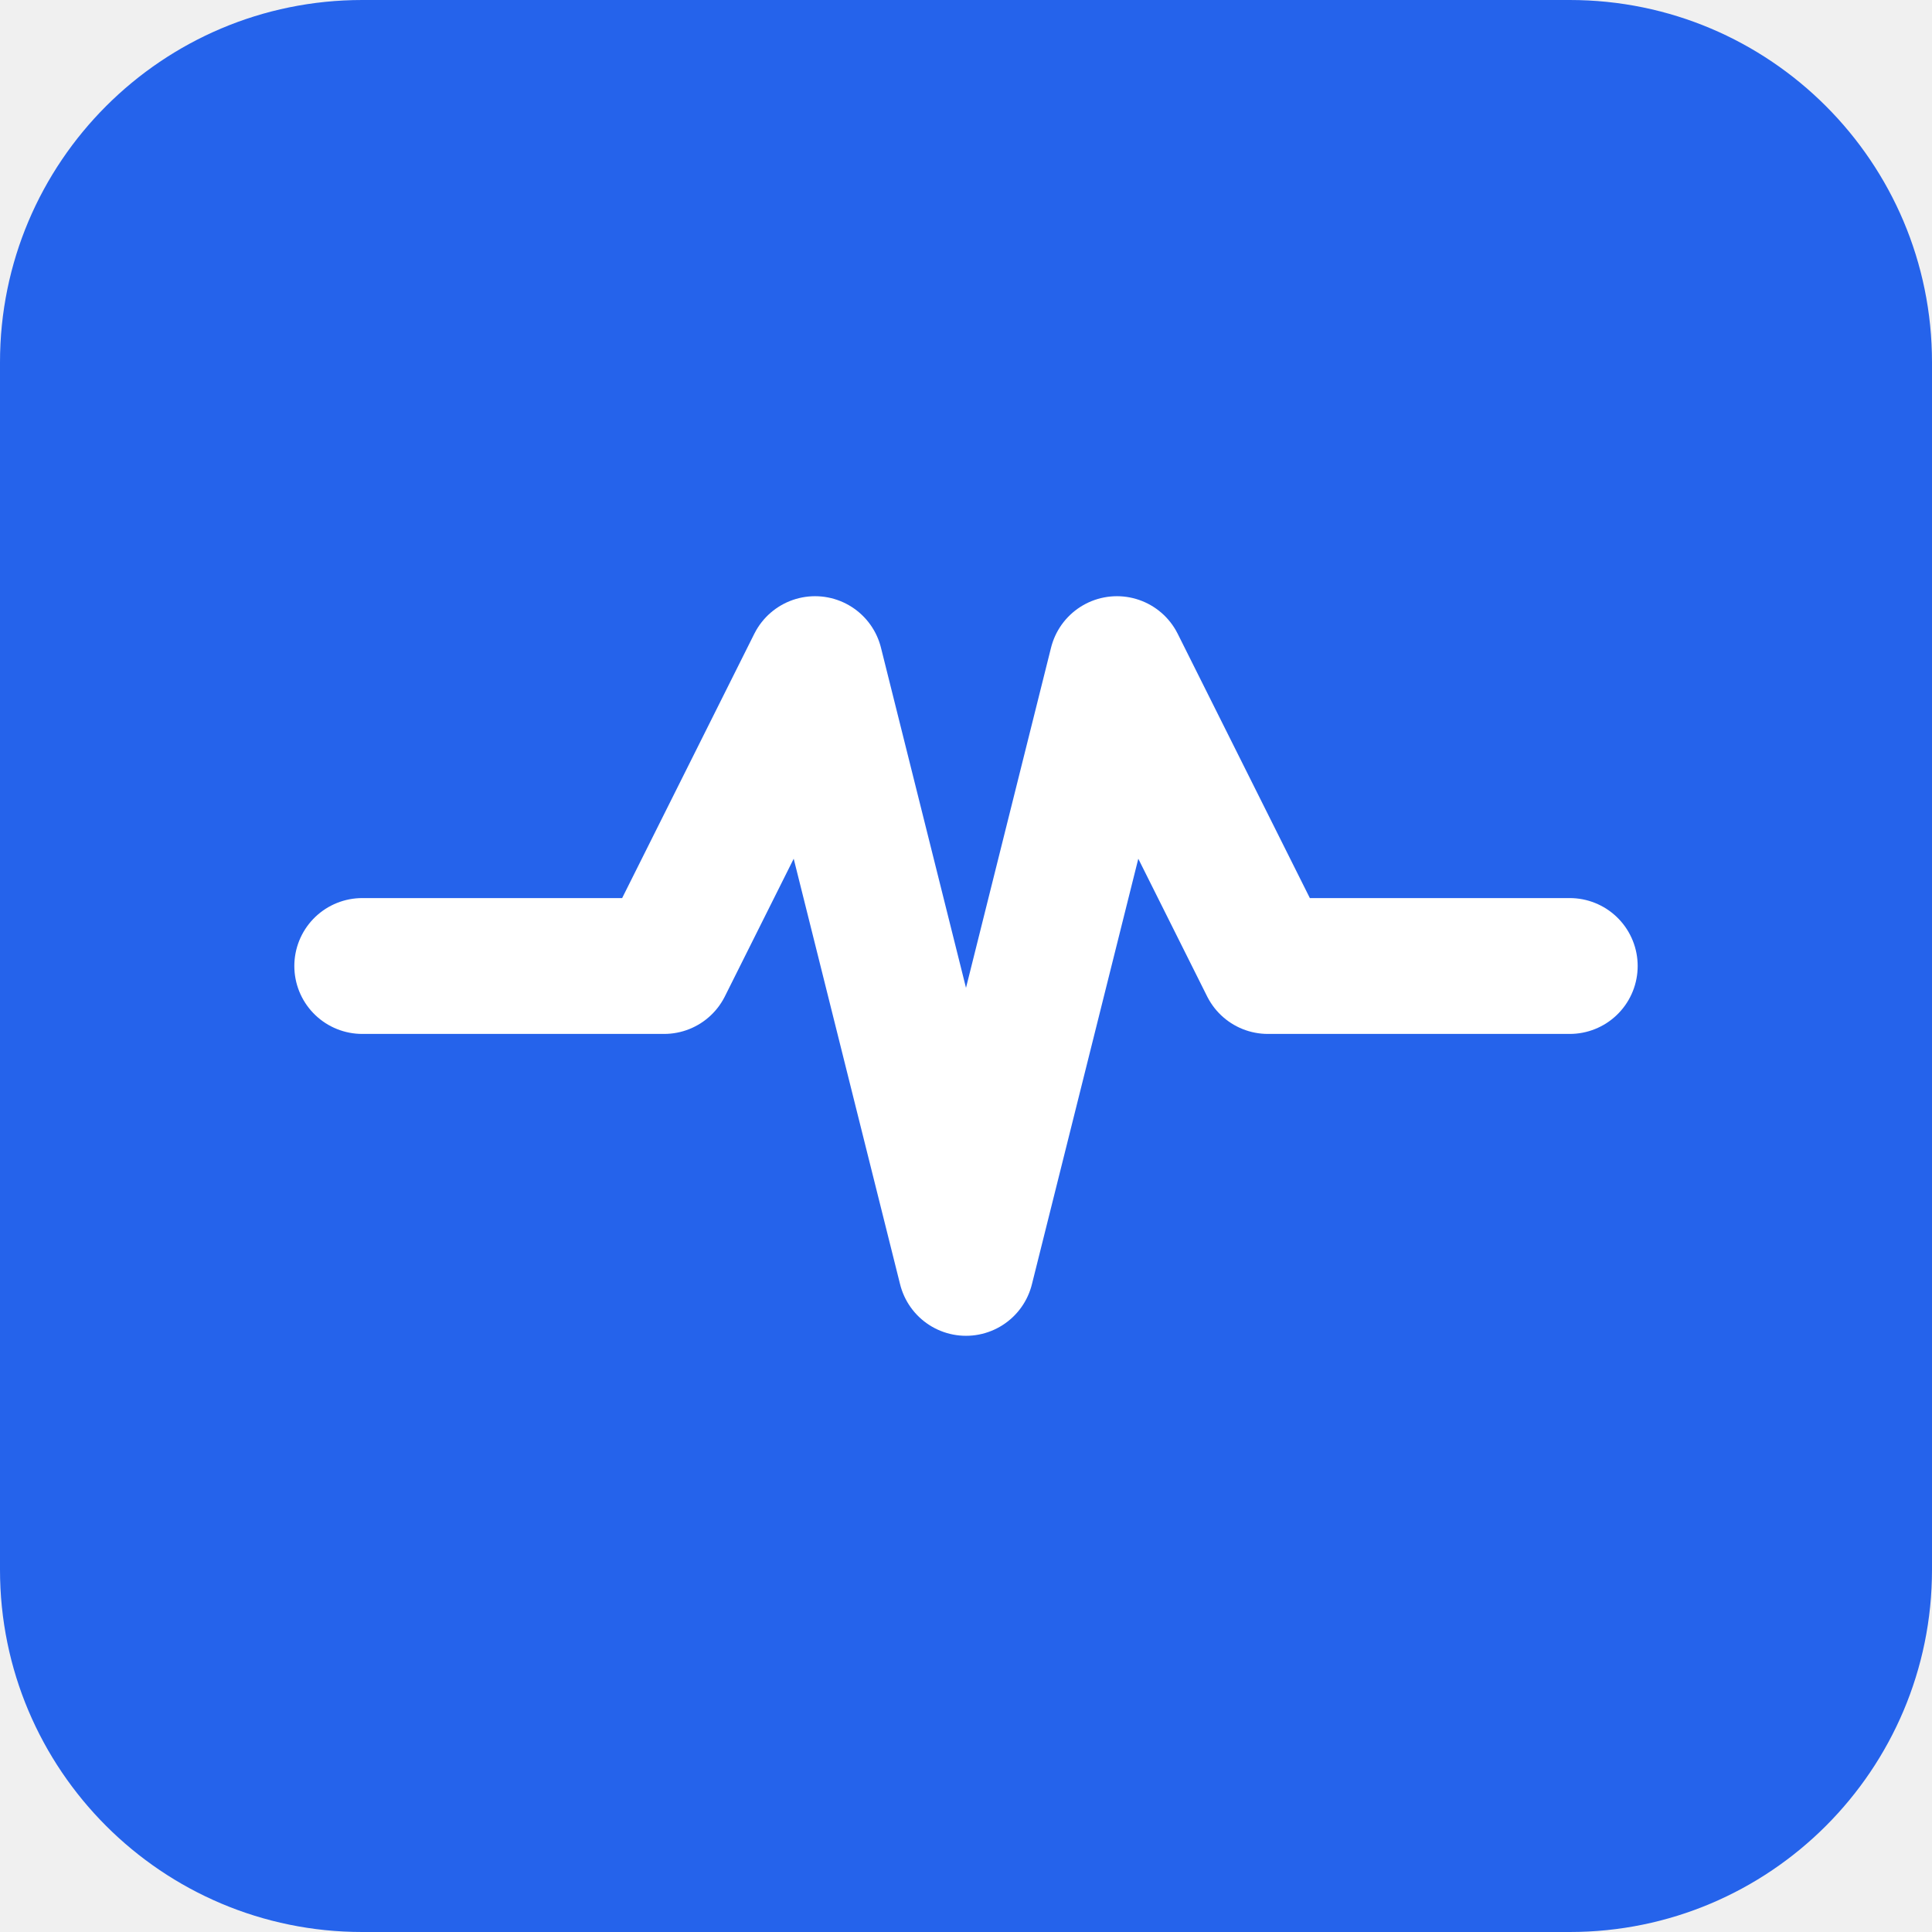
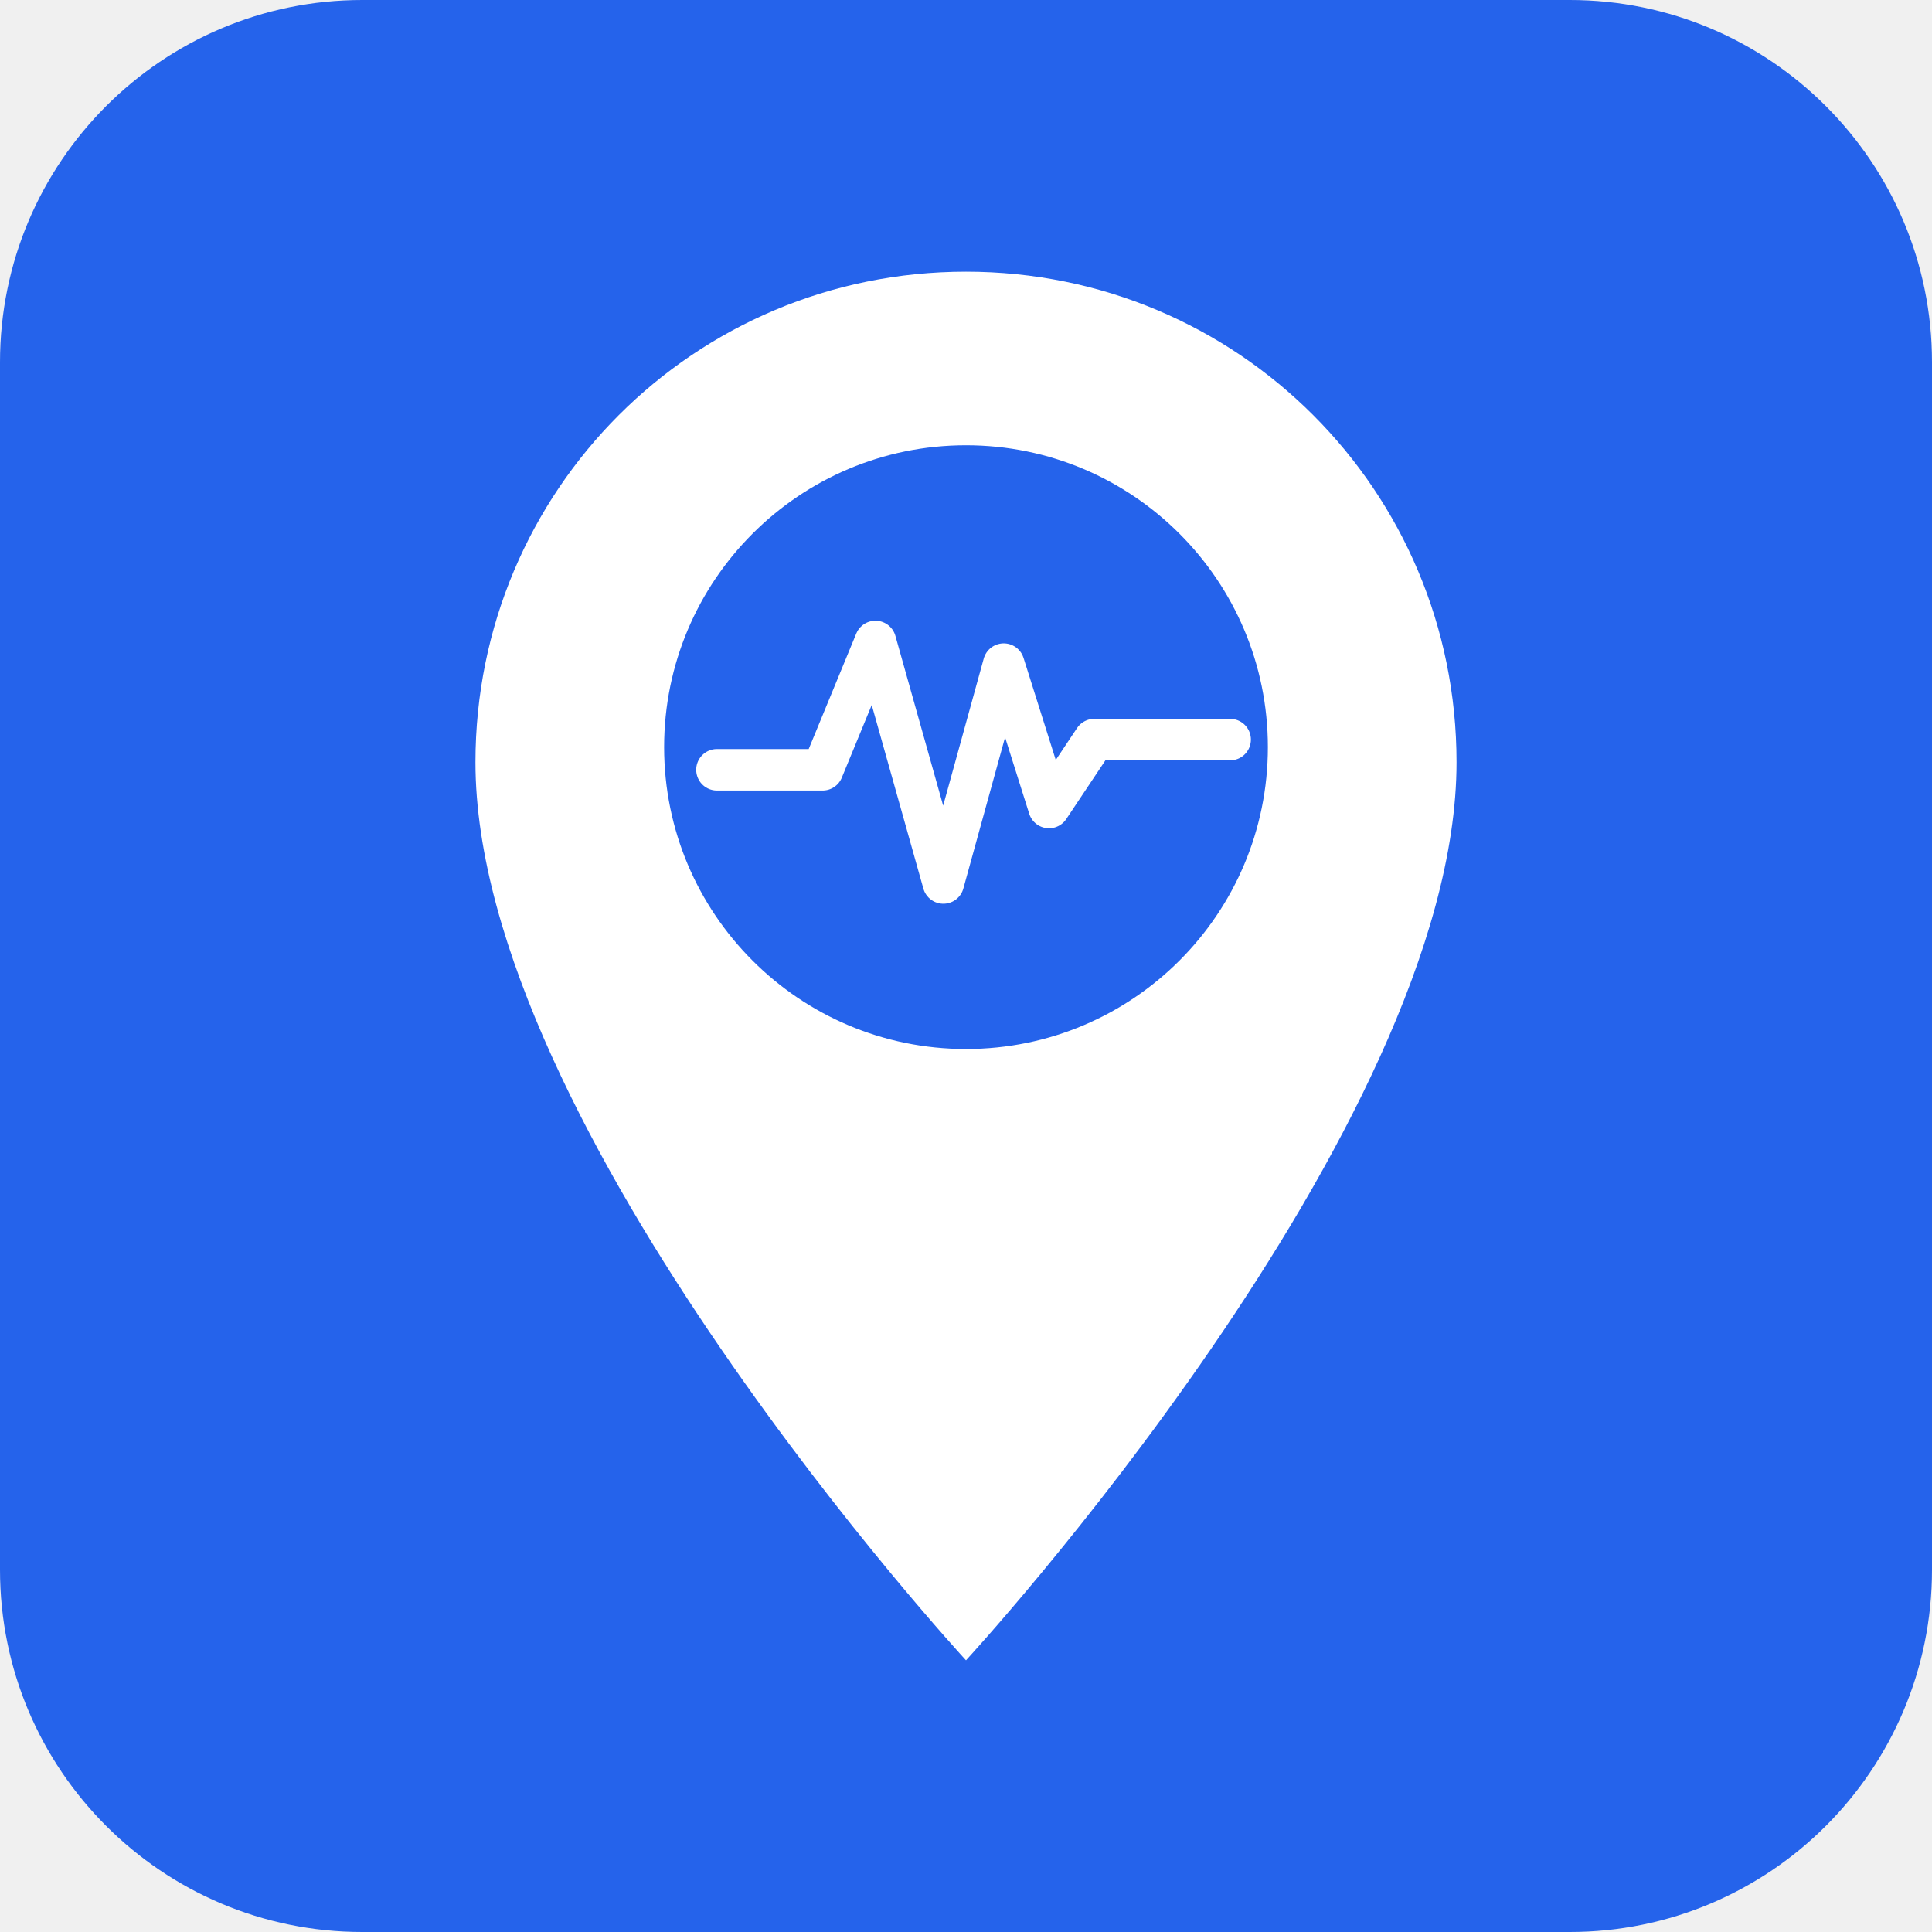
<svg xmlns="http://www.w3.org/2000/svg" viewBox="0 0 512 512">
  <rect width="512" height="512" rx="96" fill="#2563eb" />
-   <g transform="translate(256,256)">
-     <polyline points="-160,0 -80,0 -40,-80 0,80 40,-80 80,0 160,0" fill="none" stroke="#ffffff" stroke-width="36" stroke-linecap="round" stroke-linejoin="round" />
-   </g>
+   <path d="M256 72c-72 0-130 58-130 130 0 97 130 238 130 238s130-141 130-238c0-72-58-130-130-130z" fill="white" />
+   <circle cx="256" cy="198" r="86" fill="#2563eb" />
+   <circle cx="256" cy="198" r="86" fill="none" stroke="white" stroke-width="12" />
+   <polyline points="190,204 218,204 232,170 250,234 266,176 278,214 290,196 326,196" fill="none" stroke="white" stroke-width="11" stroke-linecap="round" stroke-linejoin="round" />
</svg>
